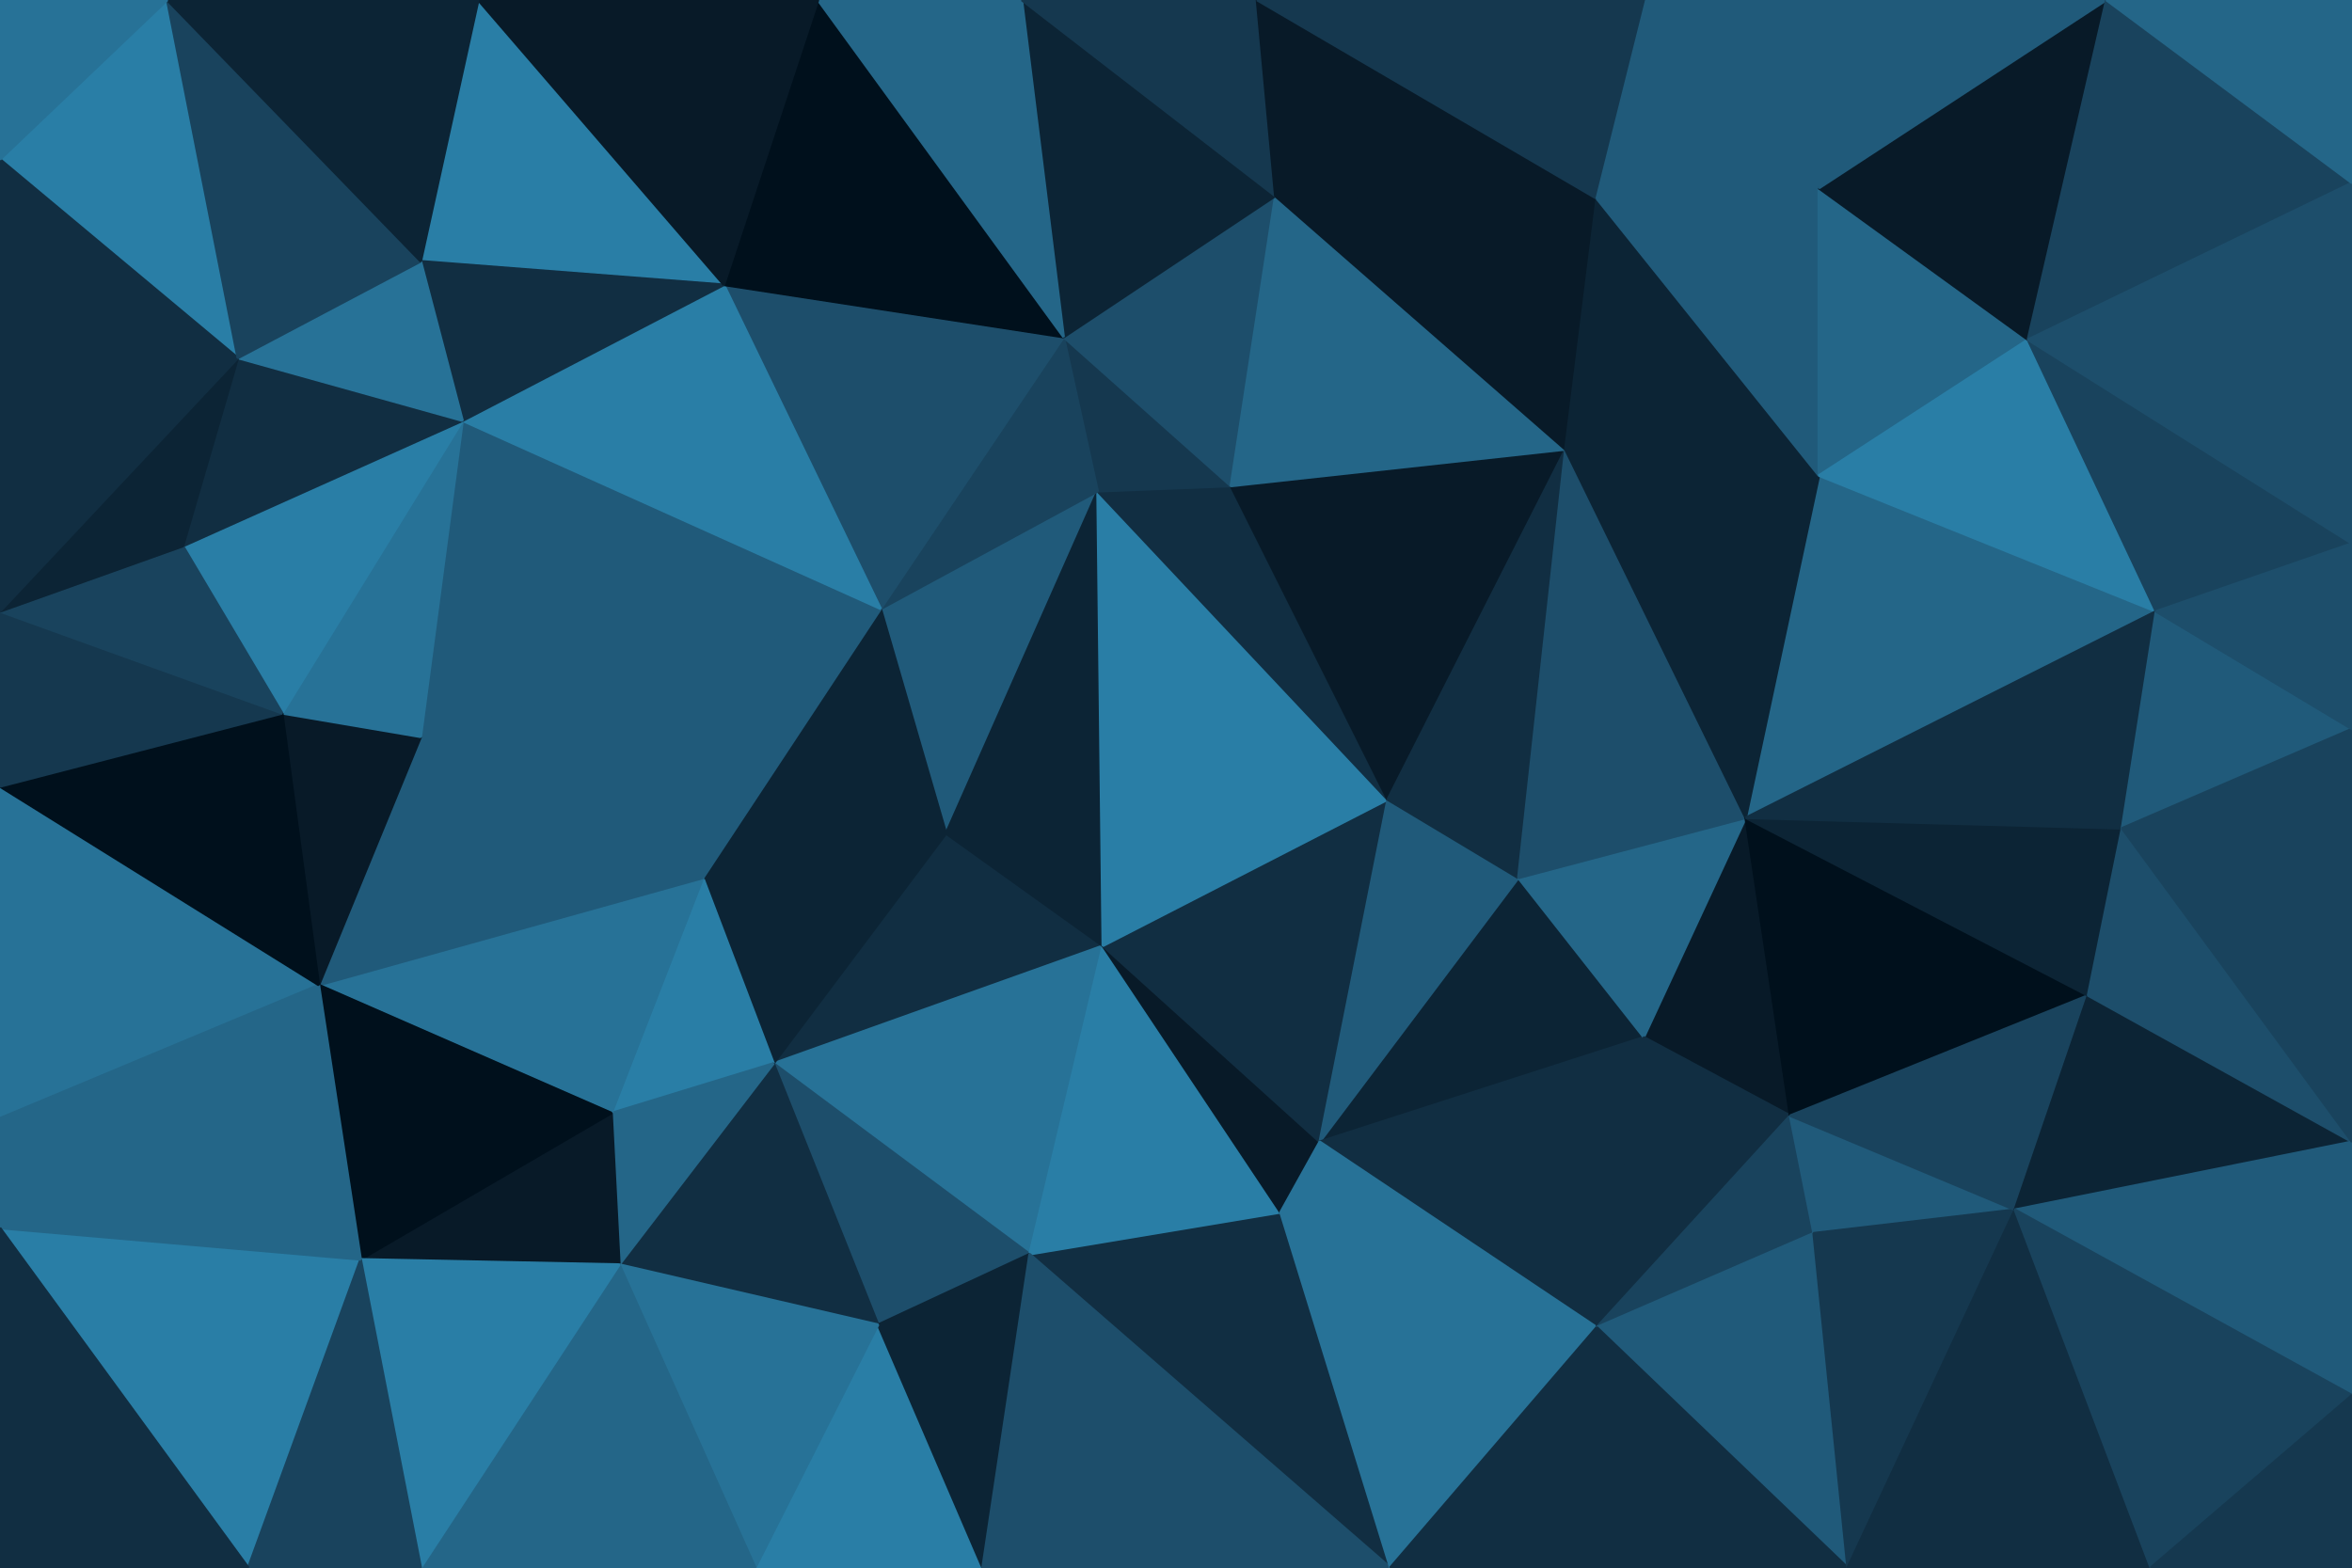
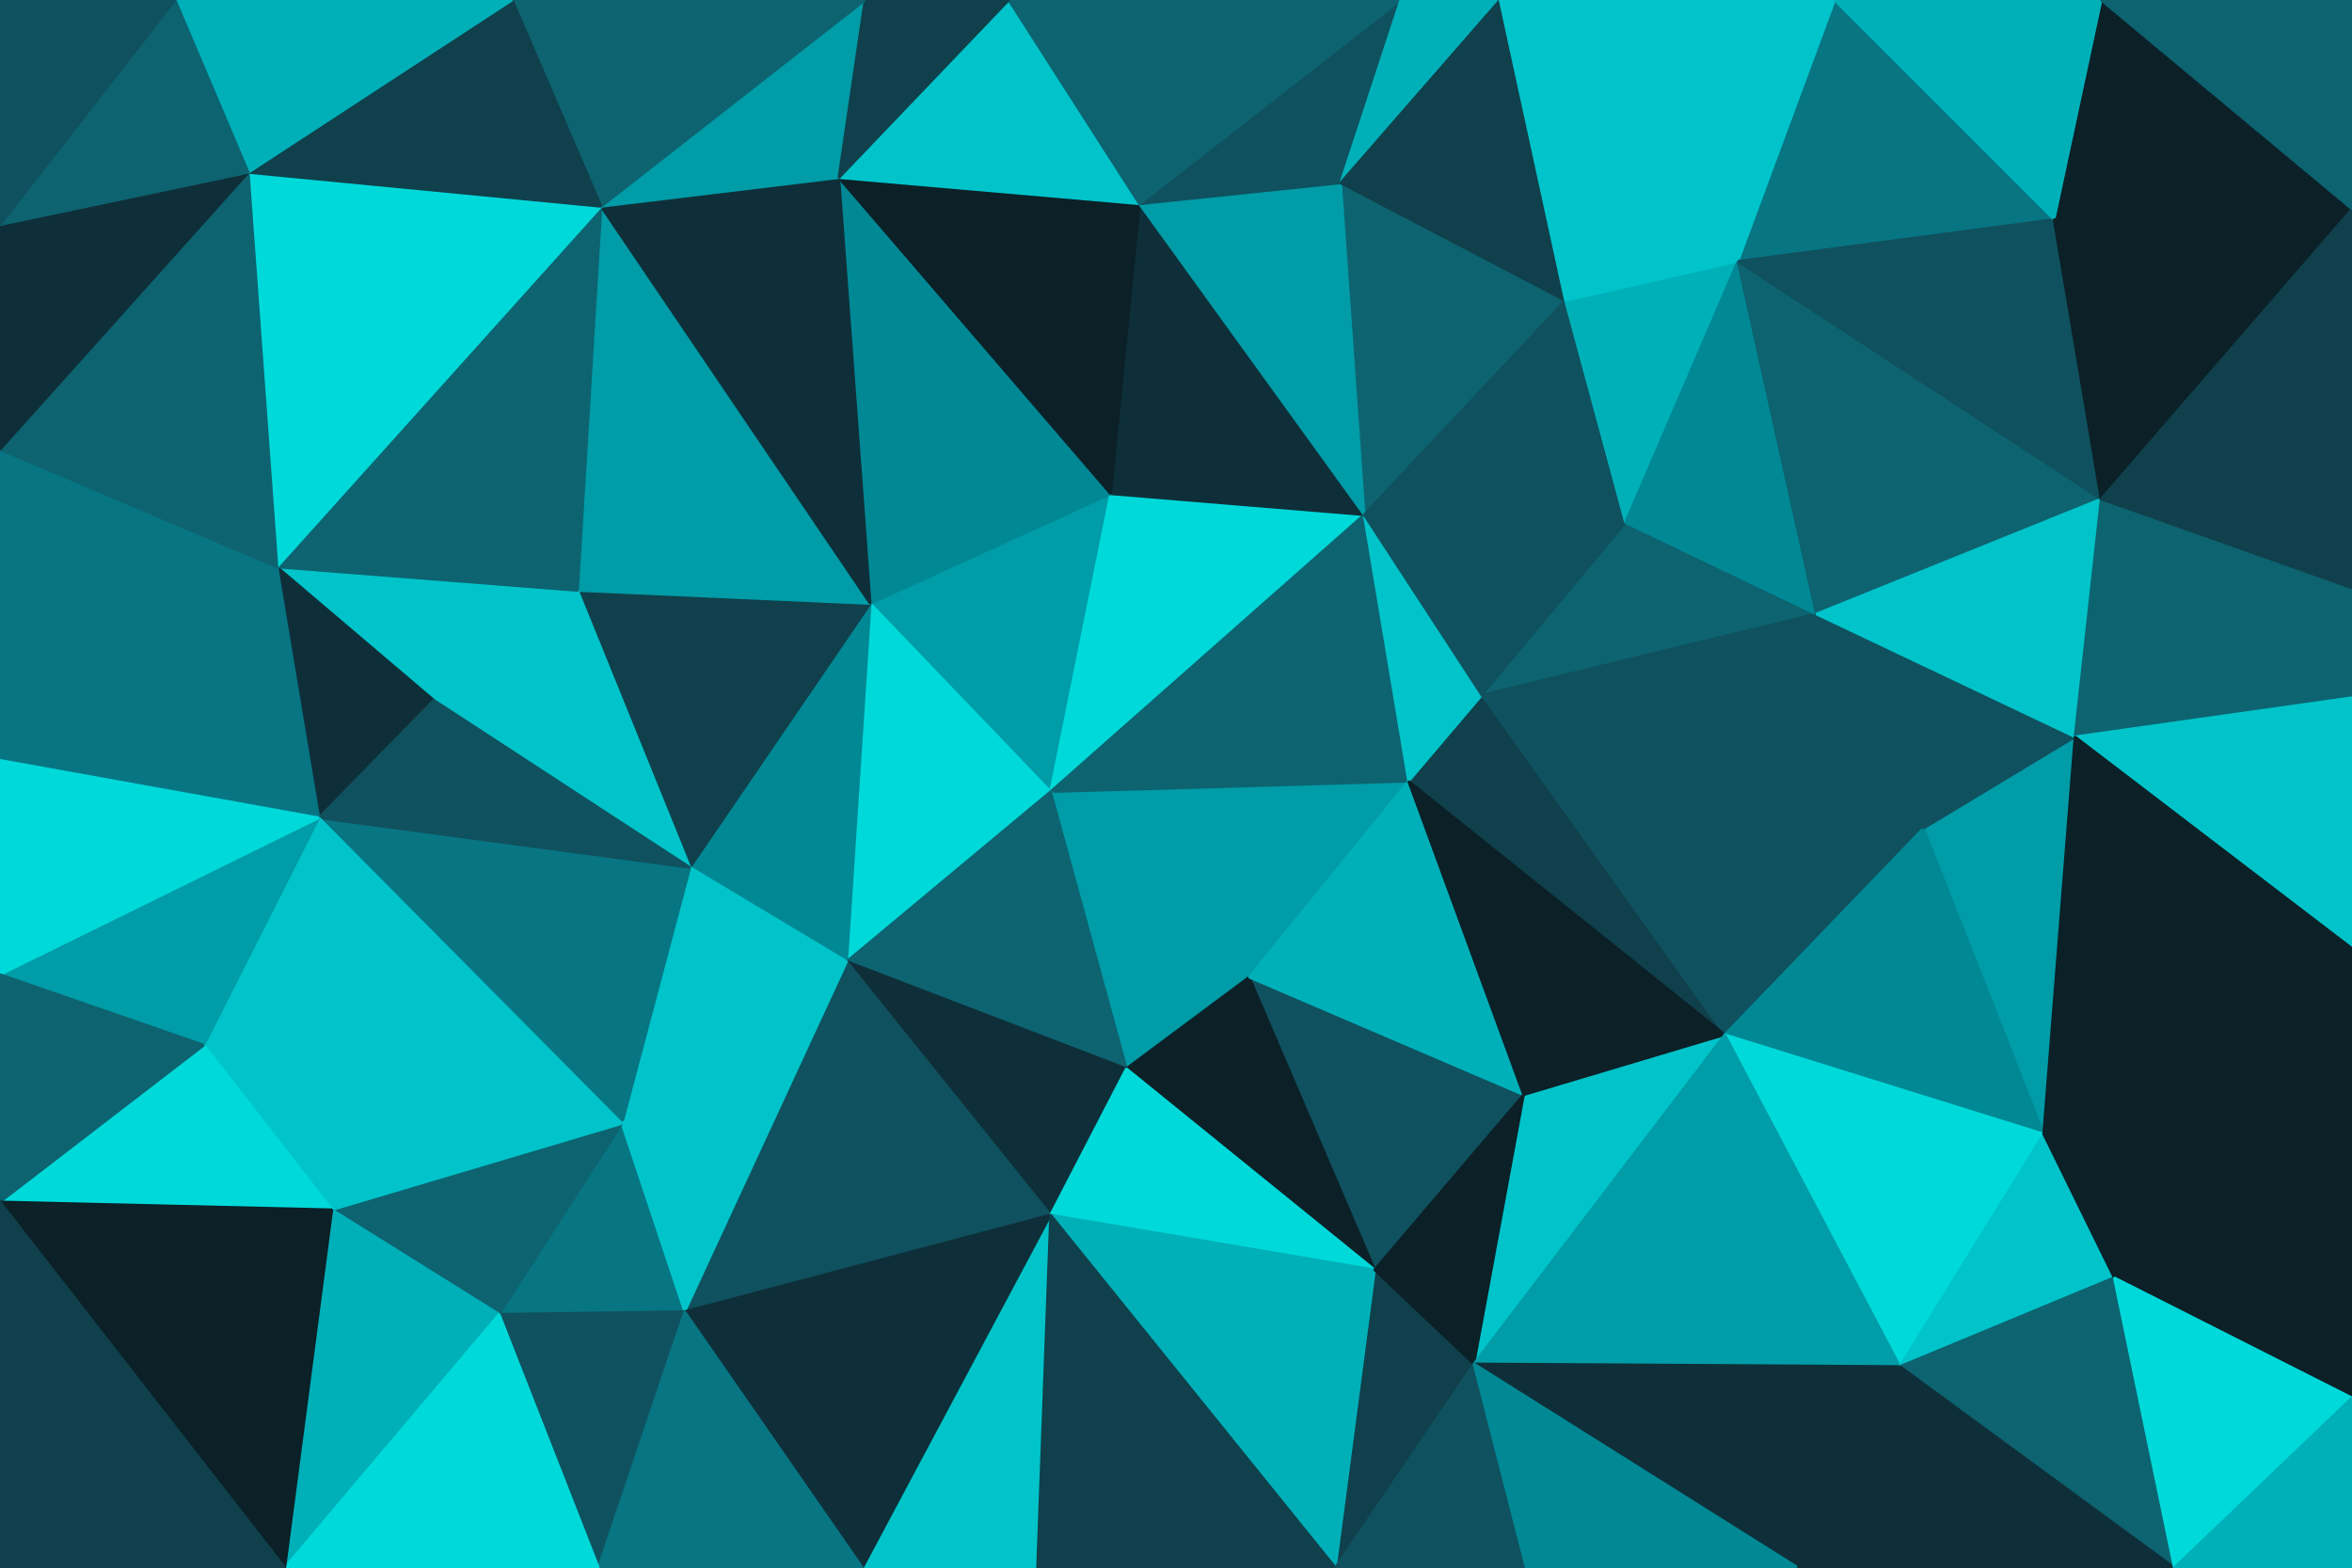
<svg xmlns="http://www.w3.org/2000/svg" id="visual" viewBox="0 0 900 600" width="900" height="600" version="1.1">
  <g stroke-width="1" stroke-linejoin="bevel">
-     <path d="M422 362L362 319L296 407Z" fill="#112e42" stroke="#112e42" />
-     <path d="M296 407L394 480L422 362Z" fill="#277297" stroke="#277297" />
-     <path d="M362 319L269 336L296 407Z" fill="#0c2435" stroke="#0c2435" />
-     <path d="M296 407L336 507L394 480Z" fill="#1d4e6b" stroke="#1d4e6b" />
-     <path d="M269 336L234 426L296 407Z" fill="#297ea6" stroke="#297ea6" />
-     <path d="M296 407L237 484L336 507Z" fill="#112e42" stroke="#112e42" />
-     <path d="M532 600L490 464L394 480Z" fill="#112e42" stroke="#112e42" />
-     <path d="M394 480L490 464L422 362Z" fill="#297ea6" stroke="#297ea6" />
-     <path d="M490 464L505 437L422 362Z" fill="#081a28" stroke="#081a28" />
-     <path d="M420 188L337 233L362 319Z" fill="#205a7a" stroke="#205a7a" />
-     <path d="M362 319L337 233L269 336Z" fill="#0c2435" stroke="#0c2435" />
-     <path d="M420 188L362 319L422 362Z" fill="#0c2435" stroke="#0c2435" />
-     <path d="M234 426L237 484L296 407Z" fill="#246688" stroke="#246688" />
-     <path d="M505 437L531 306L422 362Z" fill="#112e42" stroke="#112e42" />
-     <path d="M531 306L420 188L422 362Z" fill="#297ea6" stroke="#297ea6" />
-     <path d="M289 600L376 600L336 507Z" fill="#297ea6" stroke="#297ea6" />
-     <path d="M336 507L376 600L394 480Z" fill="#0c2435" stroke="#0c2435" />
-     <path d="M337 233L161 282L269 336Z" fill="#205a7a" stroke="#205a7a" />
-     <path d="M269 336L122 377L234 426Z" fill="#277297" stroke="#277297" />
-     <path d="M234 426L138 482L237 484Z" fill="#081a28" stroke="#081a28" />
-     <path d="M177 161L161 282L337 233Z" fill="#205a7a" stroke="#205a7a" />
-     <path d="M237 484L289 600L336 507Z" fill="#277297" stroke="#277297" />
-     <path d="M629 397L581 336L505 437Z" fill="#0c2435" stroke="#0c2435" />
-     <path d="M505 437L581 336L531 306Z" fill="#205a7a" stroke="#205a7a" />
-     <path d="M531 306L471 186L420 188Z" fill="#112e42" stroke="#112e42" />
-     <path d="M599 172L471 186L531 306Z" fill="#081a28" stroke="#081a28" />
-     <path d="M161 282L122 377L269 336Z" fill="#205a7a" stroke="#205a7a" />
-     <path d="M237 484L161 600L289 600Z" fill="#246688" stroke="#246688" />
-     <path d="M122 377L138 482L234 426Z" fill="#00101c" stroke="#00101c" />
-     <path d="M471 186L407 129L420 188Z" fill="#15384f" stroke="#15384f" />
-     <path d="M420 188L407 129L337 233Z" fill="#19435d" stroke="#19435d" />
-     <path d="M611 508L629 397L505 437Z" fill="#112e42" stroke="#112e42" />
-     <path d="M581 336L599 172L531 306Z" fill="#112e42" stroke="#112e42" />
-     <path d="M611 508L505 437L490 464Z" fill="#277297" stroke="#277297" />
-     <path d="M376 600L532 600L394 480Z" fill="#1d4e6b" stroke="#1d4e6b" />
-     <path d="M161 282L108 273L122 377Z" fill="#081a28" stroke="#081a28" />
-     <path d="M177 161L108 273L161 282Z" fill="#277297" stroke="#277297" />
-     <path d="M532 600L611 508L490 464Z" fill="#277297" stroke="#277297" />
-     <path d="M407 129L277 109L337 233Z" fill="#1d4e6b" stroke="#1d4e6b" />
-     <path d="M277 109L177 161L337 233Z" fill="#297ea6" stroke="#297ea6" />
-     <path d="M138 482L161 600L237 484Z" fill="#297ea6" stroke="#297ea6" />
-     <path d="M685 427L668 313L629 397Z" fill="#081a28" stroke="#081a28" />
-     <path d="M629 397L668 313L581 336Z" fill="#246688" stroke="#246688" />
-     <path d="M471 186L488 75L407 129Z" fill="#1d4e6b" stroke="#1d4e6b" />
-     <path d="M668 313L599 172L581 336Z" fill="#1d4e6b" stroke="#1d4e6b" />
-     <path d="M611 508L685 427L629 397Z" fill="#112e42" stroke="#112e42" />
-     <path d="M694 472L685 427L611 508Z" fill="#19435d" stroke="#19435d" />
-     <path d="M532 600L614 600L611 508Z" fill="#112e42" stroke="#112e42" />
-     <path d="M599 172L488 75L471 186Z" fill="#246688" stroke="#246688" />
-     <path d="M407 129L313 0L277 109Z" fill="#00101c" stroke="#00101c" />
-     <path d="M177 161L70 209L108 273Z" fill="#297ea6" stroke="#297ea6" />
-     <path d="M0 301L0 428L122 377Z" fill="#277297" stroke="#277297" />
-     <path d="M0 470L95 600L138 482Z" fill="#297ea6" stroke="#297ea6" />
-     <path d="M138 482L95 600L161 600Z" fill="#19435d" stroke="#19435d" />
-     <path d="M91 137L70 209L177 161Z" fill="#112e42" stroke="#112e42" />
-     <path d="M0 428L138 482L122 377Z" fill="#246688" stroke="#246688" />
-     <path d="M707 600L694 472L611 508Z" fill="#205a7a" stroke="#205a7a" />
-     <path d="M825 234L696 182L668 313Z" fill="#246688" stroke="#246688" />
-     <path d="M183 0L161 100L277 109Z" fill="#297ea6" stroke="#297ea6" />
-     <path d="M277 109L161 100L177 161Z" fill="#112e42" stroke="#112e42" />
-     <path d="M0 301L122 377L108 273Z" fill="#00101c" stroke="#00101c" />
-     <path d="M161 100L91 137L177 161Z" fill="#277297" stroke="#277297" />
-     <path d="M0 234L0 301L108 273Z" fill="#15384f" stroke="#15384f" />
-     <path d="M0 428L0 470L138 482Z" fill="#246688" stroke="#246688" />
-     <path d="M0 234L108 273L70 209Z" fill="#19435d" stroke="#19435d" />
-     <path d="M488 75L391 0L407 129Z" fill="#0c2435" stroke="#0c2435" />
-     <path d="M391 0L313 0L407 129Z" fill="#246688" stroke="#246688" />
-     <path d="M64 0L0 61L91 137Z" fill="#297ea6" stroke="#297ea6" />
-     <path d="M91 137L0 234L70 209Z" fill="#0c2435" stroke="#0c2435" />
-     <path d="M668 313L696 182L599 172Z" fill="#0c2435" stroke="#0c2435" />
-     <path d="M599 172L611 76L488 75Z" fill="#081a28" stroke="#081a28" />
-     <path d="M488 75L481 0L391 0Z" fill="#15384f" stroke="#15384f" />
-     <path d="M799 381L668 313L685 427Z" fill="#00101c" stroke="#00101c" />
-     <path d="M696 182L611 76L599 172Z" fill="#0c2435" stroke="#0c2435" />
-     <path d="M611 76L481 0L488 75Z" fill="#081a28" stroke="#081a28" />
-     <path d="M614 600L707 600L611 508Z" fill="#112e42" stroke="#112e42" />
-     <path d="M694 472L771 463L685 427Z" fill="#205a7a" stroke="#205a7a" />
-     <path d="M0 470L0 600L95 600Z" fill="#112e42" stroke="#112e42" />
-     <path d="M707 600L771 463L694 472Z" fill="#15384f" stroke="#15384f" />
-     <path d="M313 0L183 0L277 109Z" fill="#081a28" stroke="#081a28" />
-     <path d="M91 137L0 61L0 234Z" fill="#112e42" stroke="#112e42" />
-     <path d="M771 463L799 381L685 427Z" fill="#19435d" stroke="#19435d" />
-     <path d="M799 381L812 317L668 313Z" fill="#0c2435" stroke="#0c2435" />
-     <path d="M696 182L696 72L611 76Z" fill="#205a7a" stroke="#205a7a" />
-     <path d="M776 130L696 72L696 182Z" fill="#246688" stroke="#246688" />
-     <path d="M611 76L630 0L481 0Z" fill="#15384f" stroke="#15384f" />
-     <path d="M696 72L630 0L611 76Z" fill="#205a7a" stroke="#205a7a" />
-     <path d="M64 0L91 137L161 100Z" fill="#19435d" stroke="#19435d" />
-     <path d="M183 0L64 0L161 100Z" fill="#0c2435" stroke="#0c2435" />
-     <path d="M825 234L776 130L696 182Z" fill="#297ea6" stroke="#297ea6" />
-     <path d="M696 72L716 0L630 0Z" fill="#205a7a" stroke="#205a7a" />
-     <path d="M812 317L825 234L668 313Z" fill="#112e42" stroke="#112e42" />
-     <path d="M707 600L823 600L771 463Z" fill="#112e42" stroke="#112e42" />
-     <path d="M771 463L900 437L799 381Z" fill="#0c2435" stroke="#0c2435" />
-     <path d="M799 381L900 437L812 317Z" fill="#1d4e6b" stroke="#1d4e6b" />
-     <path d="M812 317L900 279L825 234Z" fill="#205a7a" stroke="#205a7a" />
-     <path d="M806 0L696 72L776 130Z" fill="#081a28" stroke="#081a28" />
-     <path d="M806 0L716 0L696 72Z" fill="#205a7a" stroke="#205a7a" />
-     <path d="M64 0L0 0L0 61Z" fill="#277297" stroke="#277297" />
-     <path d="M900 534L900 437L771 463Z" fill="#205a7a" stroke="#205a7a" />
-     <path d="M900 437L900 279L812 317Z" fill="#19435d" stroke="#19435d" />
-     <path d="M825 234L900 208L776 130Z" fill="#19435d" stroke="#19435d" />
-     <path d="M823 600L900 534L771 463Z" fill="#19435d" stroke="#19435d" />
-     <path d="M900 279L900 208L825 234Z" fill="#1d4e6b" stroke="#1d4e6b" />
-     <path d="M823 600L900 600L900 534Z" fill="#15384f" stroke="#15384f" />
-     <path d="M900 70L806 0L776 130Z" fill="#19435d" stroke="#19435d" />
-     <path d="M900 208L900 70L776 130Z" fill="#1d4e6b" stroke="#1d4e6b" />
-     <path d="M900 70L900 0L806 0Z" fill="#246688" stroke="#246688" />
+     <path d="M402 303L425 189L333 231Z" fill="#009ca7" stroke="#009ca7" />
+     <path d="M402 303L522 197L425 189Z" fill="#00d9da" stroke="#00d9da" />
+     <path d="M333 231L324 368L402 303Z" fill="#00d9da" stroke="#00d9da" />
+     <path d="M478 374L539 299L402 303Z" fill="#009ca7" stroke="#009ca7" />
+     <path d="M402 303L539 299L522 197Z" fill="#0d6370" stroke="#0d6370" />
+     <path d="M431 409L478 374L402 303Z" fill="#009ca7" stroke="#009ca7" />
+     <path d="M333 231L264 332L324 368Z" fill="#018895" stroke="#018895" />
+     <path d="M522 197L436 78L425 189Z" fill="#0e2f39" stroke="#0e2f39" />
+     <path d="M425 189L321 68L333 231Z" fill="#018895" stroke="#018895" />
+     <path d="M333 231L221 226L264 332Z" fill="#0f404b" stroke="#0f404b" />
+     <path d="M324 368L431 409L402 303Z" fill="#0d6370" stroke="#0d6370" />
+     <path d="M230 79L221 226L333 231Z" fill="#009ca7" stroke="#009ca7" />
+     <path d="M660 396L567 266L539 299Z" fill="#0f404b" stroke="#0f404b" />
+     <path d="M539 299L567 266L522 197Z" fill="#00c4ca" stroke="#00c4ca" />
+     <path d="M436 78L321 68L425 189Z" fill="#0b2027" stroke="#0b2027" />
+     <path d="M599 115L513 70L522 197Z" fill="#0d6370" stroke="#0d6370" />
+     <path d="M522 197L513 70L436 78Z" fill="#009ca7" stroke="#009ca7" />
+     <path d="M436 78L386 0L321 68Z" fill="#00c4ca" stroke="#00c4ca" />
+     <path d="M324 368L402 465L431 409Z" fill="#0e2f39" stroke="#0e2f39" />
+     <path d="M526 486L583 419L478 374Z" fill="#0f515e" stroke="#0f515e" />
+     <path d="M262 502L402 465L324 368Z" fill="#0f515e" stroke="#0f515e" />
+     <path d="M221 226L166 268L264 332Z" fill="#00c4ca" stroke="#00c4ca" />
+     <path d="M264 332L238 430L324 368Z" fill="#00c4ca" stroke="#00c4ca" />
+     <path d="M106 217L166 268L221 226Z" fill="#00c4ca" stroke="#00c4ca" />
+     <path d="M321 68L230 79L333 231Z" fill="#0e2f39" stroke="#0e2f39" />
+     <path d="M695 235L622 200L567 266Z" fill="#0d6370" stroke="#0d6370" />
+     <path d="M567 266L622 200L522 197Z" fill="#0f515e" stroke="#0f515e" />
+     <path d="M622 200L599 115L522 197Z" fill="#0f515e" stroke="#0f515e" />
+     <path d="M536 0L436 78L513 70Z" fill="#0f515e" stroke="#0f515e" />
+     <path d="M536 0L386 0L436 78Z" fill="#0d6370" stroke="#0d6370" />
+     <path d="M321 68L331 0L230 79Z" fill="#009ca7" stroke="#009ca7" />
+     <path d="M122 313L238 430L264 332Z" fill="#087583" stroke="#087583" />
+     <path d="M386 0L331 0L321 68Z" fill="#0f404b" stroke="#0f404b" />
+     <path d="M526 486L478 374L431 409Z" fill="#0b2027" stroke="#0b2027" />
+     <path d="M478 374L583 419L539 299Z" fill="#00b0b9" stroke="#00b0b9" />
+     <path d="M402 465L526 486L431 409Z" fill="#00d9da" stroke="#00d9da" />
+     <path d="M106 217L122 313L166 268Z" fill="#0e2f39" stroke="#0e2f39" />
+     <path d="M166 268L122 313L264 332Z" fill="#0f515e" stroke="#0f515e" />
+     <path d="M574 0L536 0L513 70Z" fill="#00b0b9" stroke="#00b0b9" />
+     <path d="M230 79L106 217L221 226Z" fill="#0d6370" stroke="#0d6370" />
+     <path d="M191 503L262 502L238 430Z" fill="#087583" stroke="#087583" />
+     <path d="M238 430L262 502L324 368Z" fill="#00c4ca" stroke="#00c4ca" />
+     <path d="M511 600L564 522L526 486Z" fill="#0f404b" stroke="#0f404b" />
+     <path d="M660 396L695 235L567 266Z" fill="#0f515e" stroke="#0f515e" />
+     <path d="M622 200L665 100L599 115Z" fill="#00b0b9" stroke="#00b0b9" />
+     <path d="M599 115L574 0L513 70Z" fill="#0f404b" stroke="#0f404b" />
+     <path d="M665 100L574 0L599 115Z" fill="#00c4ca" stroke="#00c4ca" />
+     <path d="M695 235L665 100L622 200Z" fill="#018895" stroke="#018895" />
+     <path d="M564 522L660 396L583 419Z" fill="#00c4ca" stroke="#00c4ca" />
+     <path d="M583 419L660 396L539 299Z" fill="#0b2027" stroke="#0b2027" />
+     <path d="M331 0L196 0L230 79Z" fill="#0d6370" stroke="#0d6370" />
+     <path d="M230 79L95 66L106 217Z" fill="#00d9da" stroke="#00d9da" />
+     <path d="M511 600L526 486L402 465Z" fill="#00b0b9" stroke="#00b0b9" />
+     <path d="M526 486L564 522L583 419Z" fill="#0b2027" stroke="#0b2027" />
+     <path d="M127 463L191 503L238 430Z" fill="#0d6370" stroke="#0d6370" />
+     <path d="M330 600L397 600L402 465Z" fill="#00c4ca" stroke="#00c4ca" />
+     <path d="M122 313L127 463L238 430Z" fill="#00c4ca" stroke="#00c4ca" />
+     <path d="M78 400L127 463L122 313Z" fill="#00c4ca" stroke="#00c4ca" />
+     <path d="M196 0L95 66L230 79Z" fill="#0f404b" stroke="#0f404b" />
+     <path d="M660 396L736 317L695 235Z" fill="#0f515e" stroke="#0f515e" />
+     <path d="M786 84L702 0L665 100Z" fill="#087583" stroke="#087583" />
+     <path d="M794 282L736 317L782 434Z" fill="#009ca7" stroke="#009ca7" />
+     <path d="M0 291L122 313L106 217Z" fill="#087583" stroke="#087583" />
+     <path d="M0 373L78 400L122 313Z" fill="#009ca7" stroke="#009ca7" />
+     <path d="M330 600L402 465L262 502Z" fill="#0e2f39" stroke="#0e2f39" />
+     <path d="M229 600L262 502L191 503Z" fill="#0f515e" stroke="#0f515e" />
+     <path d="M229 600L330 600L262 502Z" fill="#087583" stroke="#087583" />
+     <path d="M397 600L511 600L402 465Z" fill="#0f404b" stroke="#0f404b" />
+     <path d="M782 434L736 317L660 396Z" fill="#018895" stroke="#018895" />
+     <path d="M804 191L665 100L695 235Z" fill="#0d6370" stroke="#0d6370" />
+     <path d="M665 100L702 0L574 0Z" fill="#00c4ca" stroke="#00c4ca" />
+     <path d="M109 600L191 503L127 463Z" fill="#00b0b9" stroke="#00b0b9" />
+     <path d="M109 600L229 600L191 503Z" fill="#00d9da" stroke="#00d9da" />
+     <path d="M0 172L0 291L106 217Z" fill="#087583" stroke="#087583" />
+     <path d="M95 66L0 172L106 217Z" fill="#0d6370" stroke="#0d6370" />
+     <path d="M782 434L660 396L727 523Z" fill="#00d9da" stroke="#00d9da" />
+     <path d="M736 317L794 282L695 235Z" fill="#0f515e" stroke="#0f515e" />
+     <path d="M511 600L584 600L564 522Z" fill="#0f515e" stroke="#0f515e" />
+     <path d="M196 0L67 0L95 66Z" fill="#00b0b9" stroke="#00b0b9" />
+     <path d="M95 66L0 86L0 172Z" fill="#0e2f39" stroke="#0e2f39" />
+     <path d="M794 282L804 191L695 235Z" fill="#00c4ca" stroke="#00c4ca" />
+     <path d="M0 291L0 373L122 313Z" fill="#00d9da" stroke="#00d9da" />
+     <path d="M78 400L0 460L127 463Z" fill="#00d9da" stroke="#00d9da" />
+     <path d="M804 191L786 84L665 100Z" fill="#0f515e" stroke="#0f515e" />
+     <path d="M67 0L0 86L95 66Z" fill="#0d6370" stroke="#0d6370" />
+     <path d="M727 523L660 396L564 522Z" fill="#009ca7" stroke="#009ca7" />
+     <path d="M794 282L900 225L804 191Z" fill="#0d6370" stroke="#0d6370" />
+     <path d="M688 600L727 523L564 522Z" fill="#0e2f39" stroke="#0e2f39" />
+     <path d="M0 373L0 460L78 400Z" fill="#0d6370" stroke="#0d6370" />
+     <path d="M0 460L109 600L127 463Z" fill="#0b2027" stroke="#0b2027" />
+     <path d="M67 0L0 0L0 86Z" fill="#0f515e" stroke="#0f515e" />
+     <path d="M584 600L688 600L564 522Z" fill="#018895" stroke="#018895" />
+     <path d="M727 523L809 489L782 434Z" fill="#00c4ca" stroke="#00c4ca" />
+     <path d="M900 80L804 0L786 84Z" fill="#0b2027" stroke="#0b2027" />
+     <path d="M786 84L804 0L702 0Z" fill="#00b0b9" stroke="#00b0b9" />
+     <path d="M832 600L809 489L727 523Z" fill="#0d6370" stroke="#0d6370" />
+     <path d="M900 267L900 225L794 282Z" fill="#0d6370" stroke="#0d6370" />
+     <path d="M804 191L900 80L786 84Z" fill="#0b2027" stroke="#0b2027" />
+     <path d="M900 267L794 282L900 363Z" fill="#00c4ca" stroke="#00c4ca" />
+     <path d="M900 363L794 282L782 434Z" fill="#0b2027" stroke="#0b2027" />
+     <path d="M809 489L900 363L782 434Z" fill="#0b2027" stroke="#0b2027" />
+     <path d="M900 225L900 80L804 191Z" fill="#0f404b" stroke="#0f404b" />
+     <path d="M0 460L0 600L109 600Z" fill="#0f404b" stroke="#0f404b" />
+     <path d="M900 80L900 0L804 0Z" fill="#0d6370" stroke="#0d6370" />
+     <path d="M688 600L832 600L727 523Z" fill="#0e2f39" stroke="#0e2f39" />
+     <path d="M809 489L900 535L900 363Z" fill="#0b2027" stroke="#0b2027" />
+     <path d="M832 600L900 535L809 489Z" fill="#00d9da" stroke="#00d9da" />
+     <path d="M832 600L900 600L900 535Z" fill="#00b0b9" stroke="#00b0b9" />
  </g>
</svg>
